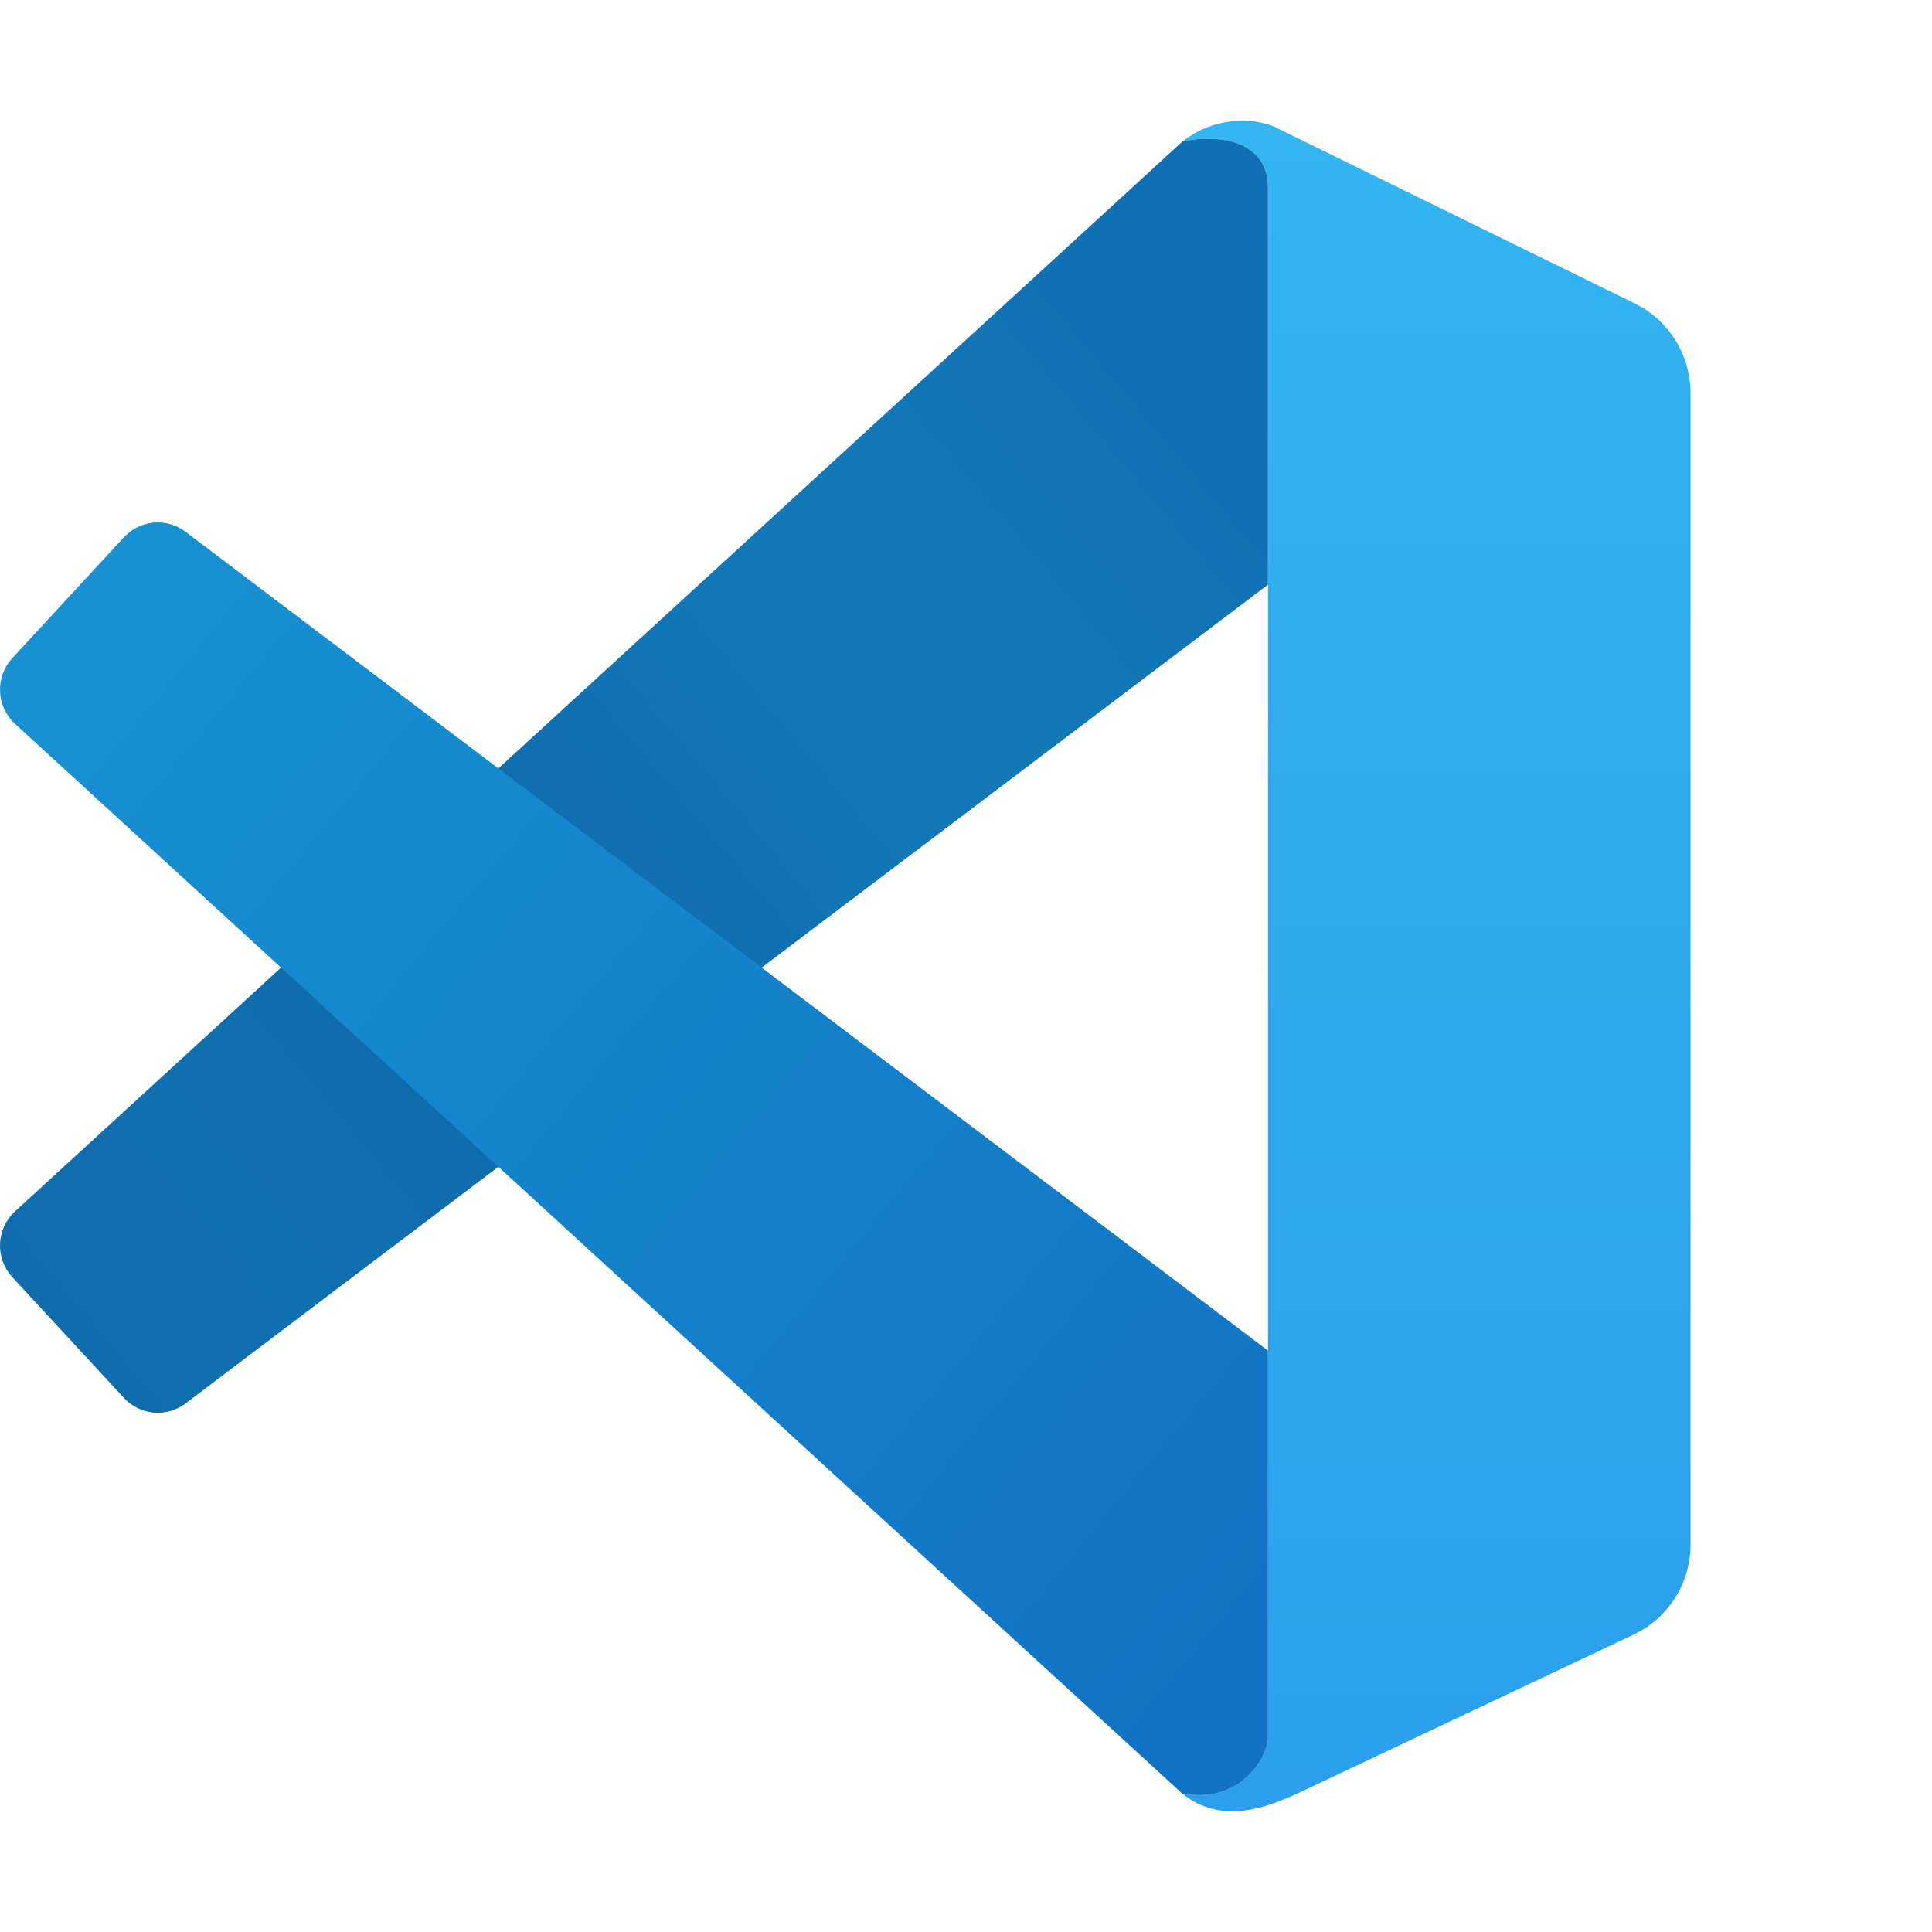
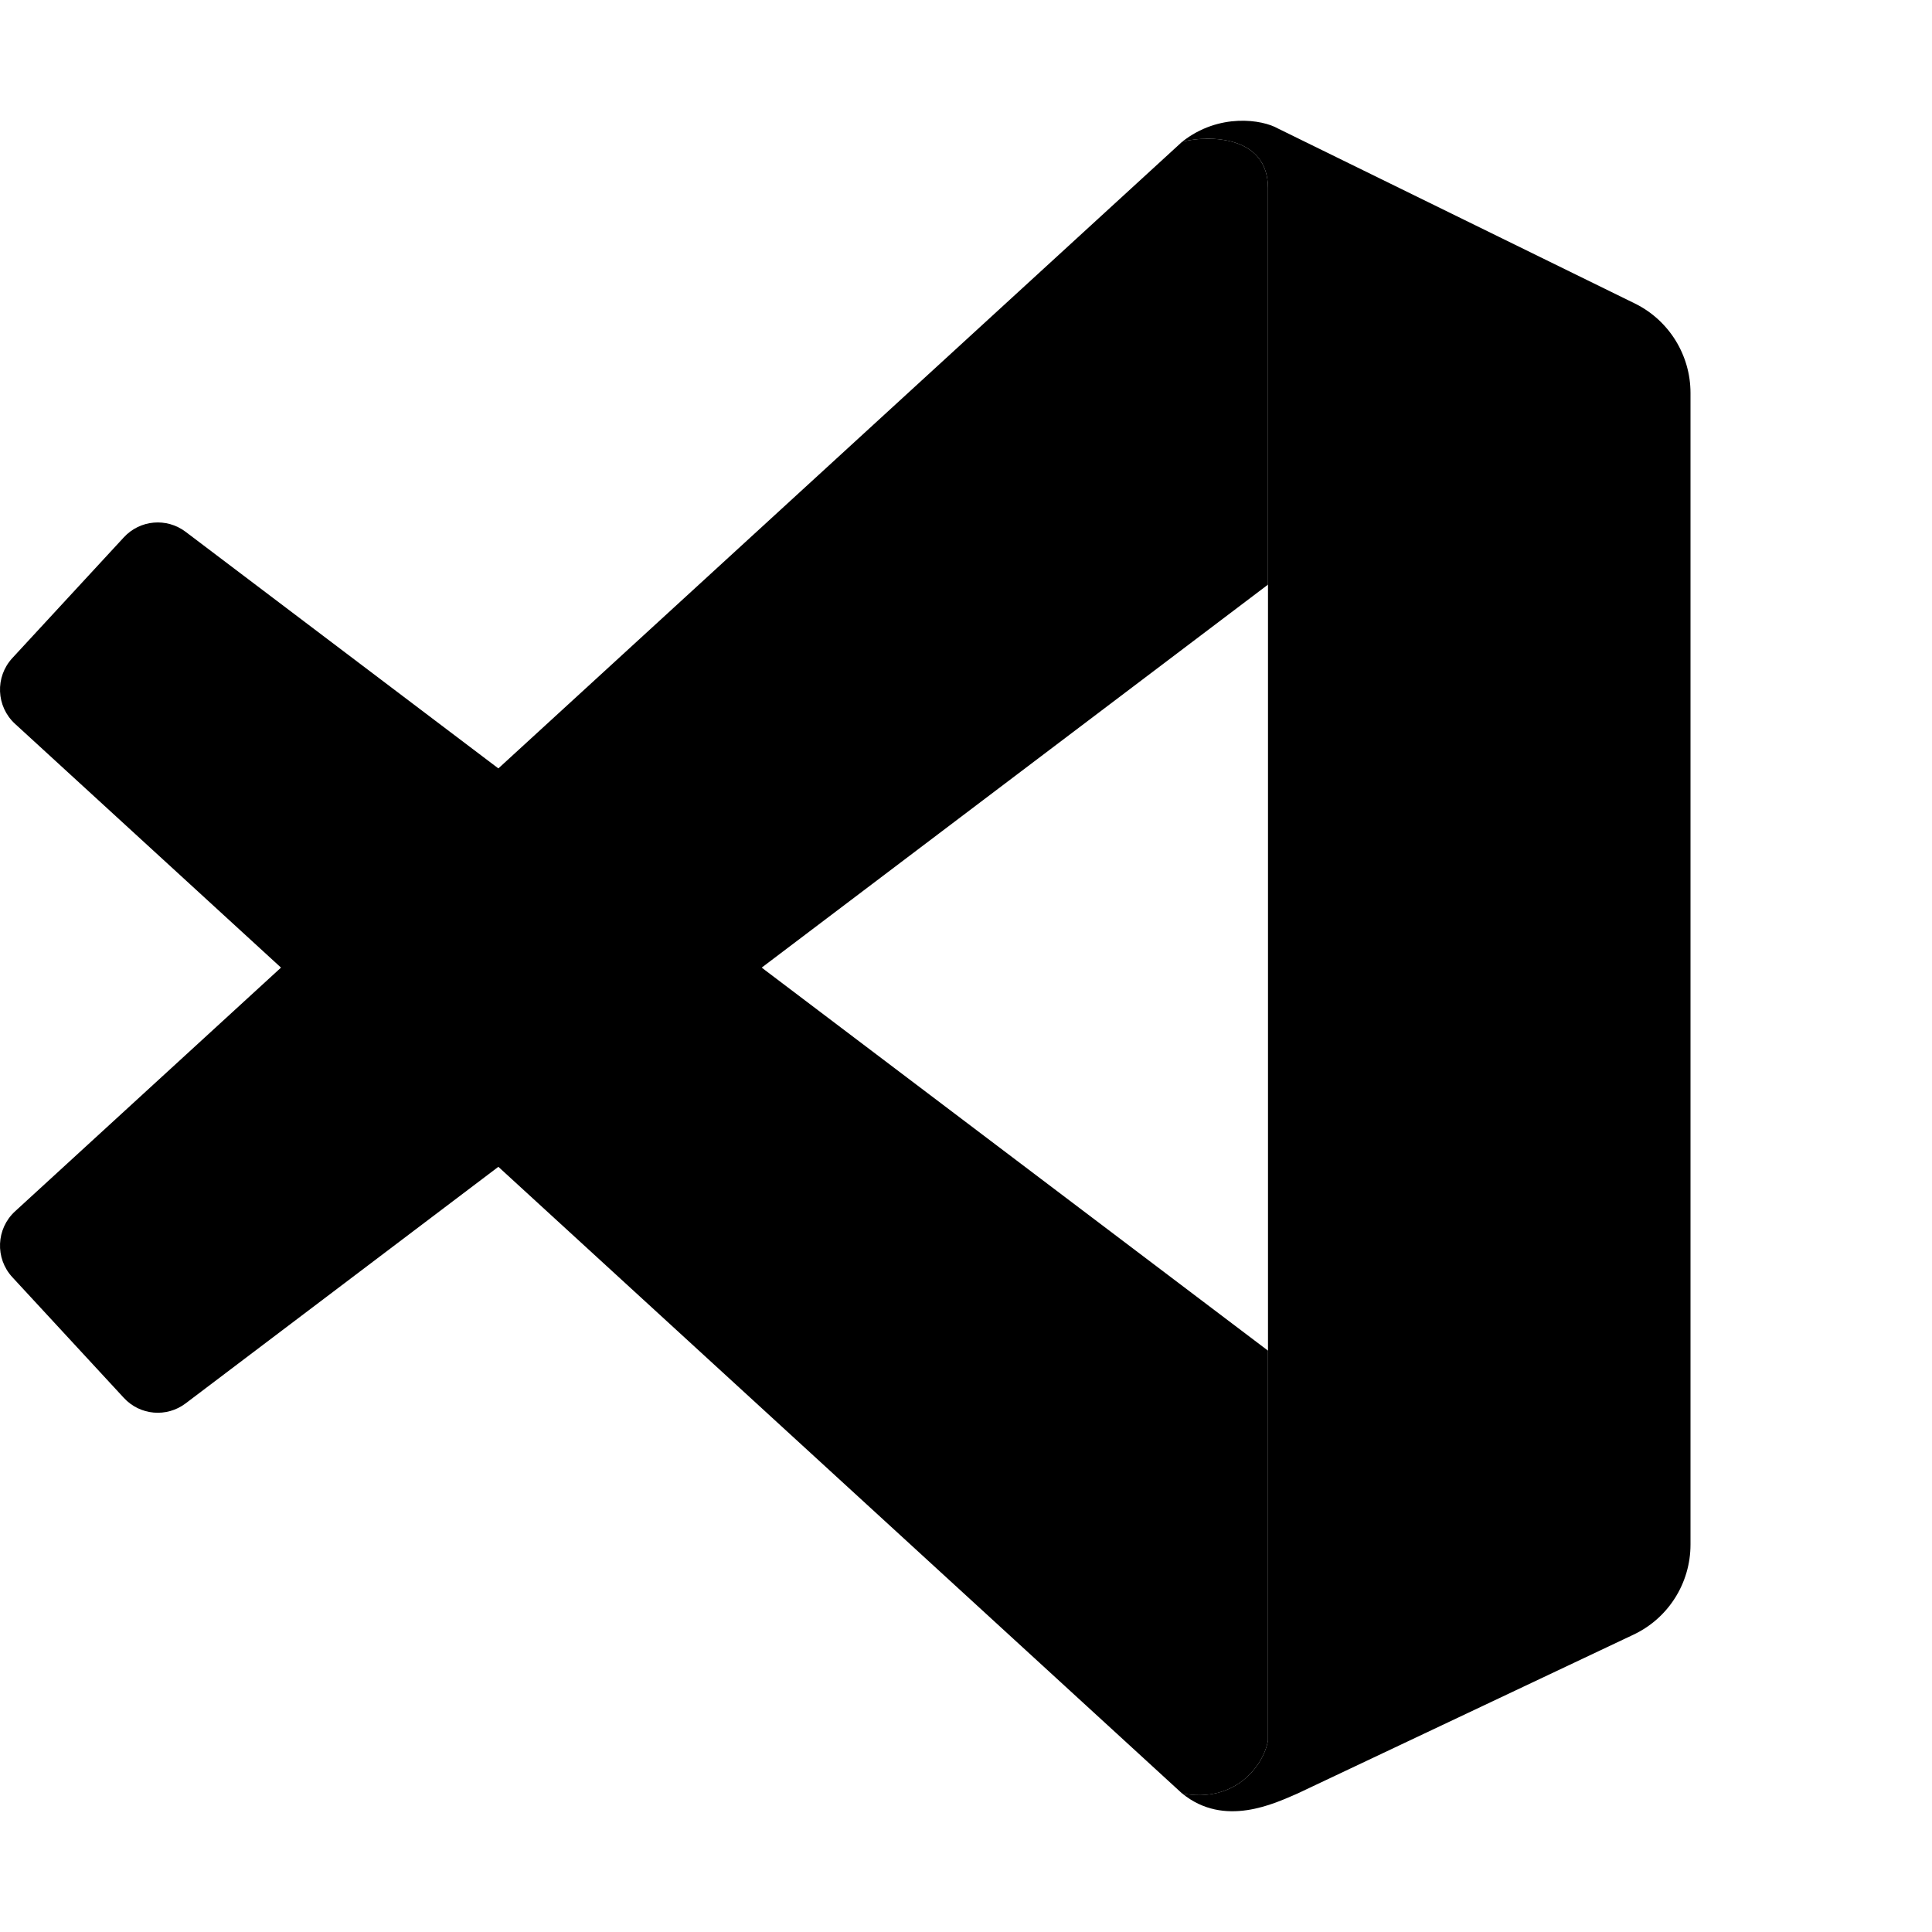
<svg xmlns="http://www.w3.org/2000/svg" width="800px" height="800px" viewBox="0 0 32 32" fill="none">
  <path d="M21.002 3.117C21.002 2.238 20.017 2.238 19.58 2.348C20.192 1.864 20.91 1.981 21.166 2.128L27.079 5.027C27.642 5.304 28 5.879 28 6.509V25.583C28 26.221 27.633 26.802 27.058 27.074L21.494 29.705C21.111 29.87 20.28 30.277 19.58 29.705C20.455 29.87 20.929 29.248 21.002 28.826V3.117Z" fill="url(#paint0_linear_87_8101)" />
  <path d="M19.651 2.332C20.115 2.24 21.002 2.283 21.002 3.117V9.683L3.074 23.245C2.76 23.482 2.319 23.443 2.052 23.154L0.205 21.155C-0.085 20.842 -0.065 20.351 0.25 20.063L19.58 2.348L19.651 2.332Z" fill="url(#paint1_linear_87_8101)" />
  <path d="M21.002 22.371L3.074 8.808C2.76 8.571 2.319 8.61 2.052 8.899L0.205 10.899C-0.085 11.212 -0.065 11.702 0.25 11.99L19.58 29.706C20.455 29.87 20.929 29.248 21.002 28.827V22.371Z" fill="url(#paint2_linear_87_8101)" />
  <defs>
    <linearGradient id="paint0_linear_87_8101" x1="23.79" y1="2" x2="23.79" y2="30" gradientUnits="userSpaceOnUse">
-       <stop stop-color="#32B5F1" />
-       <stop offset="1" stop-color="#2B9FED" />
+       <stop stopColor="#32B5F1" />
+       <stop offset="1" stopColor="#2B9FED" />
    </linearGradient>
    <linearGradient id="paint1_linear_87_8101" x1="21.002" y1="5.534" x2="1.022" y2="22.305" gradientUnits="userSpaceOnUse">
-       <stop stop-color="#0F6FB3" />
-       <stop offset="0.271" stop-color="#1279B7" />
-       <stop offset="0.421" stop-color="#1176B5" />
-       <stop offset="0.618" stop-color="#0E69AC" />
-       <stop offset="0.855" stop-color="#0F70AF" />
-       <stop offset="1" stop-color="#0F6DAD" />
+       <stop stopColor="#0F6FB3" />
+       <stop offset="0.271" stopColor="#1279B7" />
+       <stop offset="0.421" stopColor="#1176B5" />
+       <stop offset="0.618" stopColor="#0E69AC" />
+       <stop offset="0.855" stopColor="#0F70AF" />
+       <stop offset="1" stopColor="#0F6DAD" />
    </linearGradient>
    <linearGradient id="paint2_linear_87_8101" x1="1.155" y1="9.984" x2="21.079" y2="26.481" gradientUnits="userSpaceOnUse">
-       <stop stop-color="#1791D2" />
-       <stop offset="1" stop-color="#1173C5" />
+       <stop stopColor="#1791D2" />
+       <stop offset="1" stopColor="#1173C5" />
    </linearGradient>
  </defs>
</svg>
